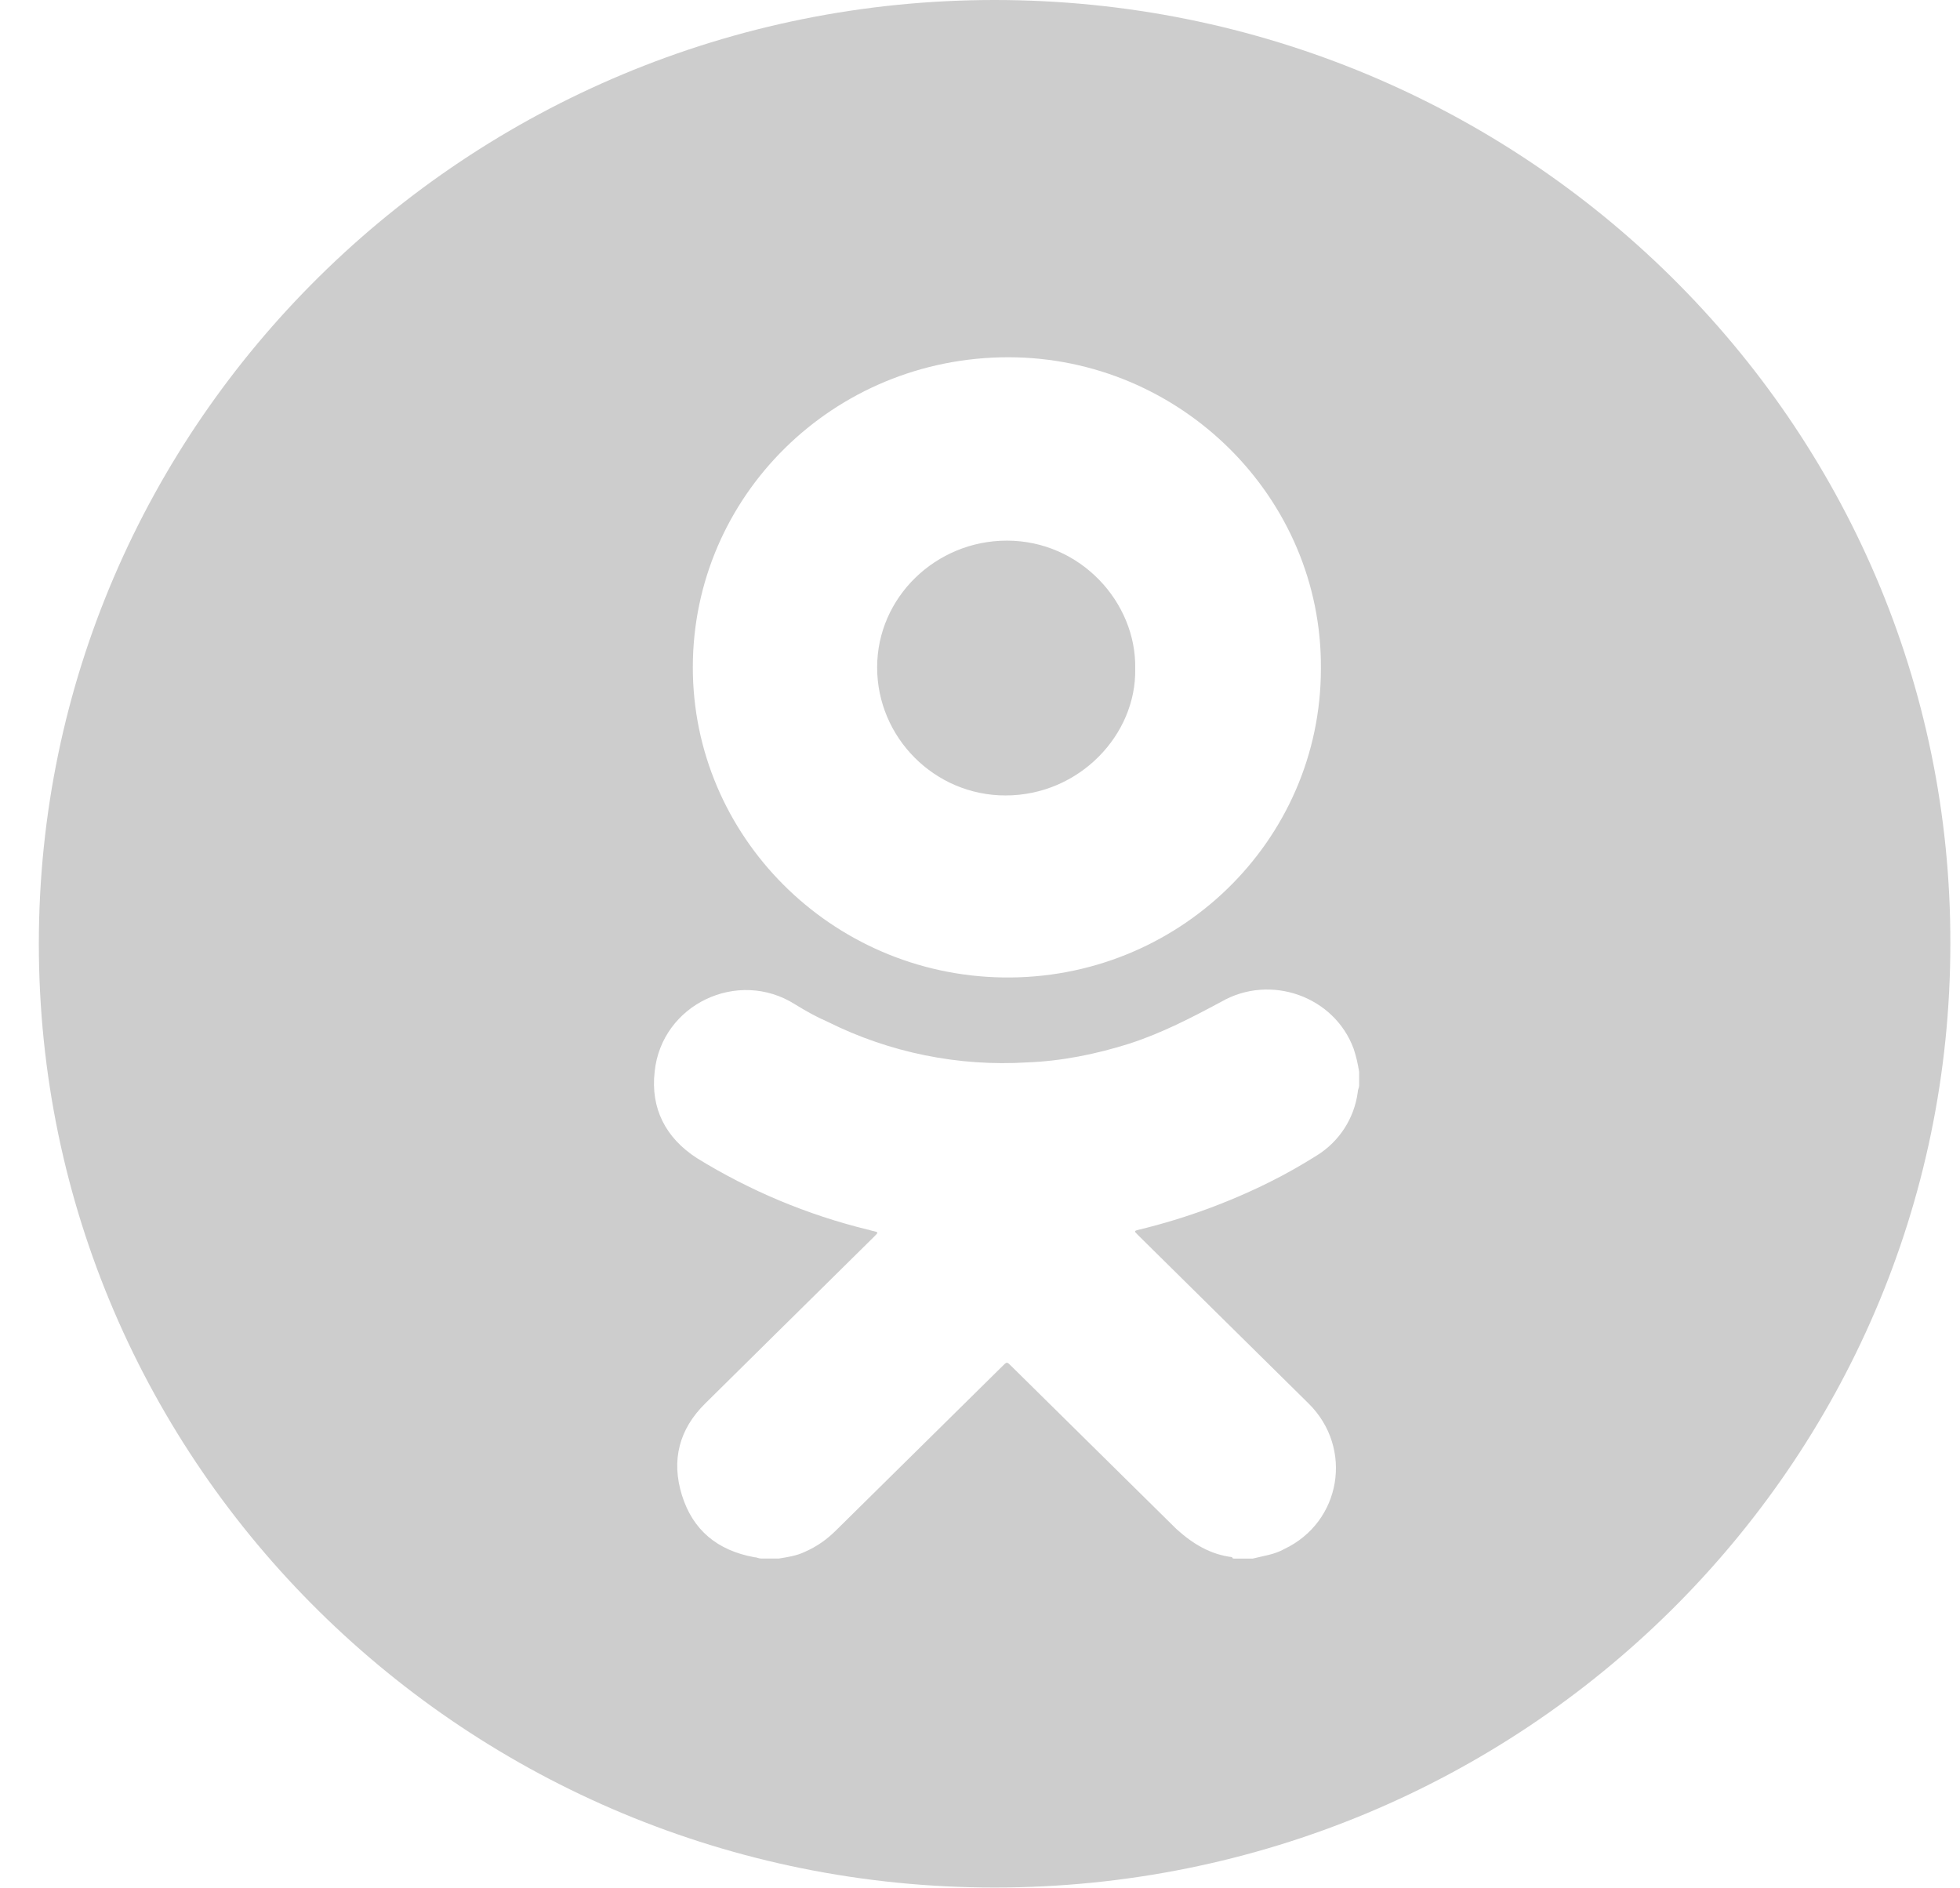
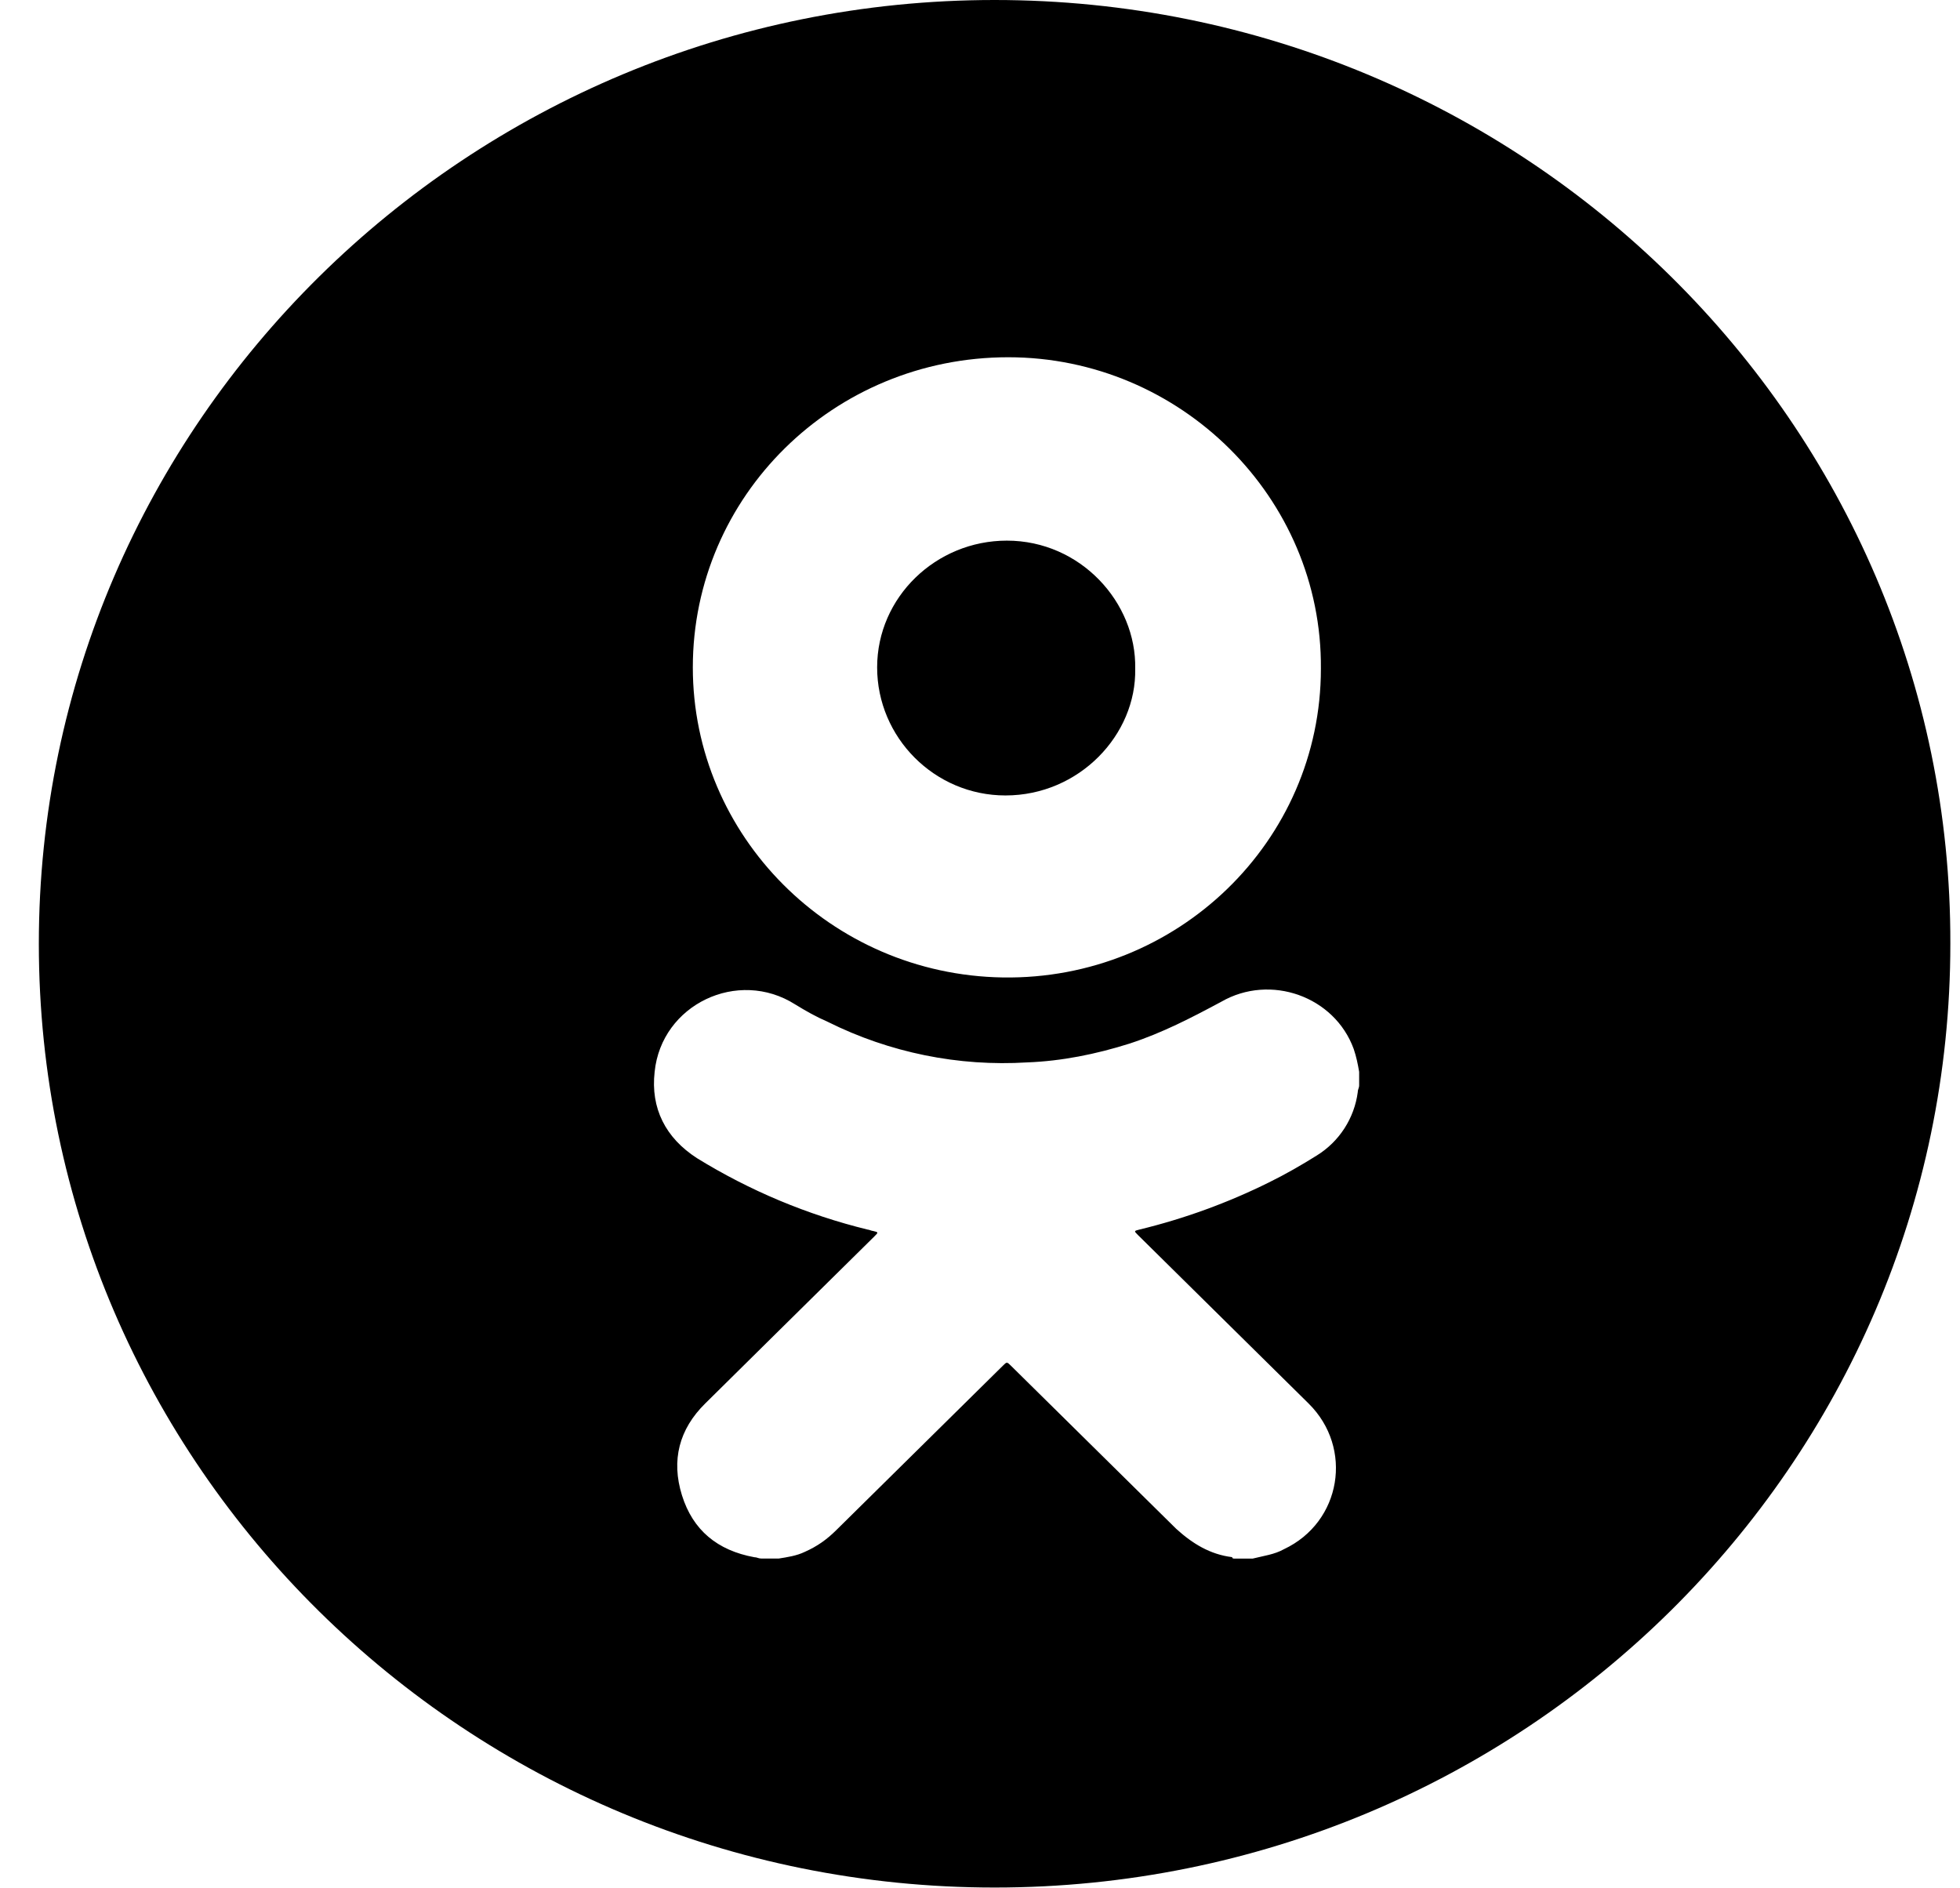
- <svg xmlns="http://www.w3.org/2000/svg" width="27" height="26" fill="none">
-   <path d="M13.851 10.957c1.016 0 1.806-.836 1.787-1.746.019-.91-.752-1.764-1.768-1.764-.978 0-1.787.78-1.787 1.746 0 .965.79 1.764 1.768 1.764z" fill="#CDCDCD" />
-   <path d="M13.701 0C6.441 0 .535 5.831.535 13c0 7.187 5.906 13 13.166 13 7.279 0 13.166-5.831 13.166-13C26.885 5.83 20.98 0 13.7 0zm.188 4.921c2.37 0 4.326 1.932 4.307 4.29 0 2.377-1.975 4.29-4.382 4.253-2.37-.037-4.27-1.95-4.27-4.271 0-2.359 1.938-4.272 4.345-4.272zm4.834 10.029c0 .037-.019.056-.019.093a1.213 1.213 0 01-.564.873c-.207.13-.433.26-.659.371a8.55 8.55 0 01-1.786.65c-.075.019-.075.019-.02.074l1.035 1.022 1.317 1.3c.62.613.451 1.634-.339 2.006-.131.074-.282.092-.432.13h-.245c-.019 0-.037 0-.037-.02-.301-.036-.546-.185-.771-.39l-2.276-2.246c-.057-.056-.057-.056-.113 0l-2.295 2.265c-.131.13-.263.223-.432.298-.113.055-.245.074-.358.092h-.244c-.038 0-.057-.018-.094-.018-.508-.093-.847-.372-.997-.854-.15-.483-.038-.91.32-1.263l.94-.929 1.392-1.374c.056-.056.056-.056-.019-.074-.019 0-.056-.019-.075-.019a8.182 8.182 0 01-2.351-.984c-.433-.279-.64-.687-.583-1.189.094-.928 1.147-1.43 1.937-.928.15.092.282.167.451.241a5.413 5.413 0 002.746.557c.47-.018.94-.111 1.411-.26.451-.148.846-.353 1.26-.575.677-.39 1.561-.075 1.825.65.037.11.056.204.075.315v.186z" fill="#CDCDCD" />
+ <svg xmlns="http://www.w3.org/2000/svg" width="27" height="26" fill="currentColor">
+   <path d="M13.851 10.957c1.016 0 1.806-.836 1.787-1.746.019-.91-.752-1.764-1.768-1.764-.978 0-1.787.78-1.787 1.746 0 .965.79 1.764 1.768 1.764z" />
+   <path d="M13.701 0C6.441 0 .535 5.831.535 13c0 7.187 5.906 13 13.166 13 7.279 0 13.166-5.831 13.166-13C26.885 5.83 20.98 0 13.7 0zm.188 4.921c2.37 0 4.326 1.932 4.307 4.29 0 2.377-1.975 4.29-4.382 4.253-2.37-.037-4.27-1.95-4.27-4.271 0-2.359 1.938-4.272 4.345-4.272zm4.834 10.029c0 .037-.019.056-.019.093a1.213 1.213 0 01-.564.873c-.207.13-.433.26-.659.371a8.55 8.55 0 01-1.786.65c-.075.019-.075.019-.02.074l1.035 1.022 1.317 1.3c.62.613.451 1.634-.339 2.006-.131.074-.282.092-.432.13h-.245c-.019 0-.037 0-.037-.02-.301-.036-.546-.185-.771-.39l-2.276-2.246c-.057-.056-.057-.056-.113 0l-2.295 2.265c-.131.13-.263.223-.432.298-.113.055-.245.074-.358.092h-.244c-.038 0-.057-.018-.094-.018-.508-.093-.847-.372-.997-.854-.15-.483-.038-.91.32-1.263l.94-.929 1.392-1.374c.056-.056.056-.056-.019-.074-.019 0-.056-.019-.075-.019a8.182 8.182 0 01-2.351-.984c-.433-.279-.64-.687-.583-1.189.094-.928 1.147-1.43 1.937-.928.15.092.282.167.451.241a5.413 5.413 0 002.746.557c.47-.018.94-.111 1.411-.26.451-.148.846-.353 1.26-.575.677-.39 1.561-.075 1.825.65.037.11.056.204.075.315v.186z" />
</svg>
